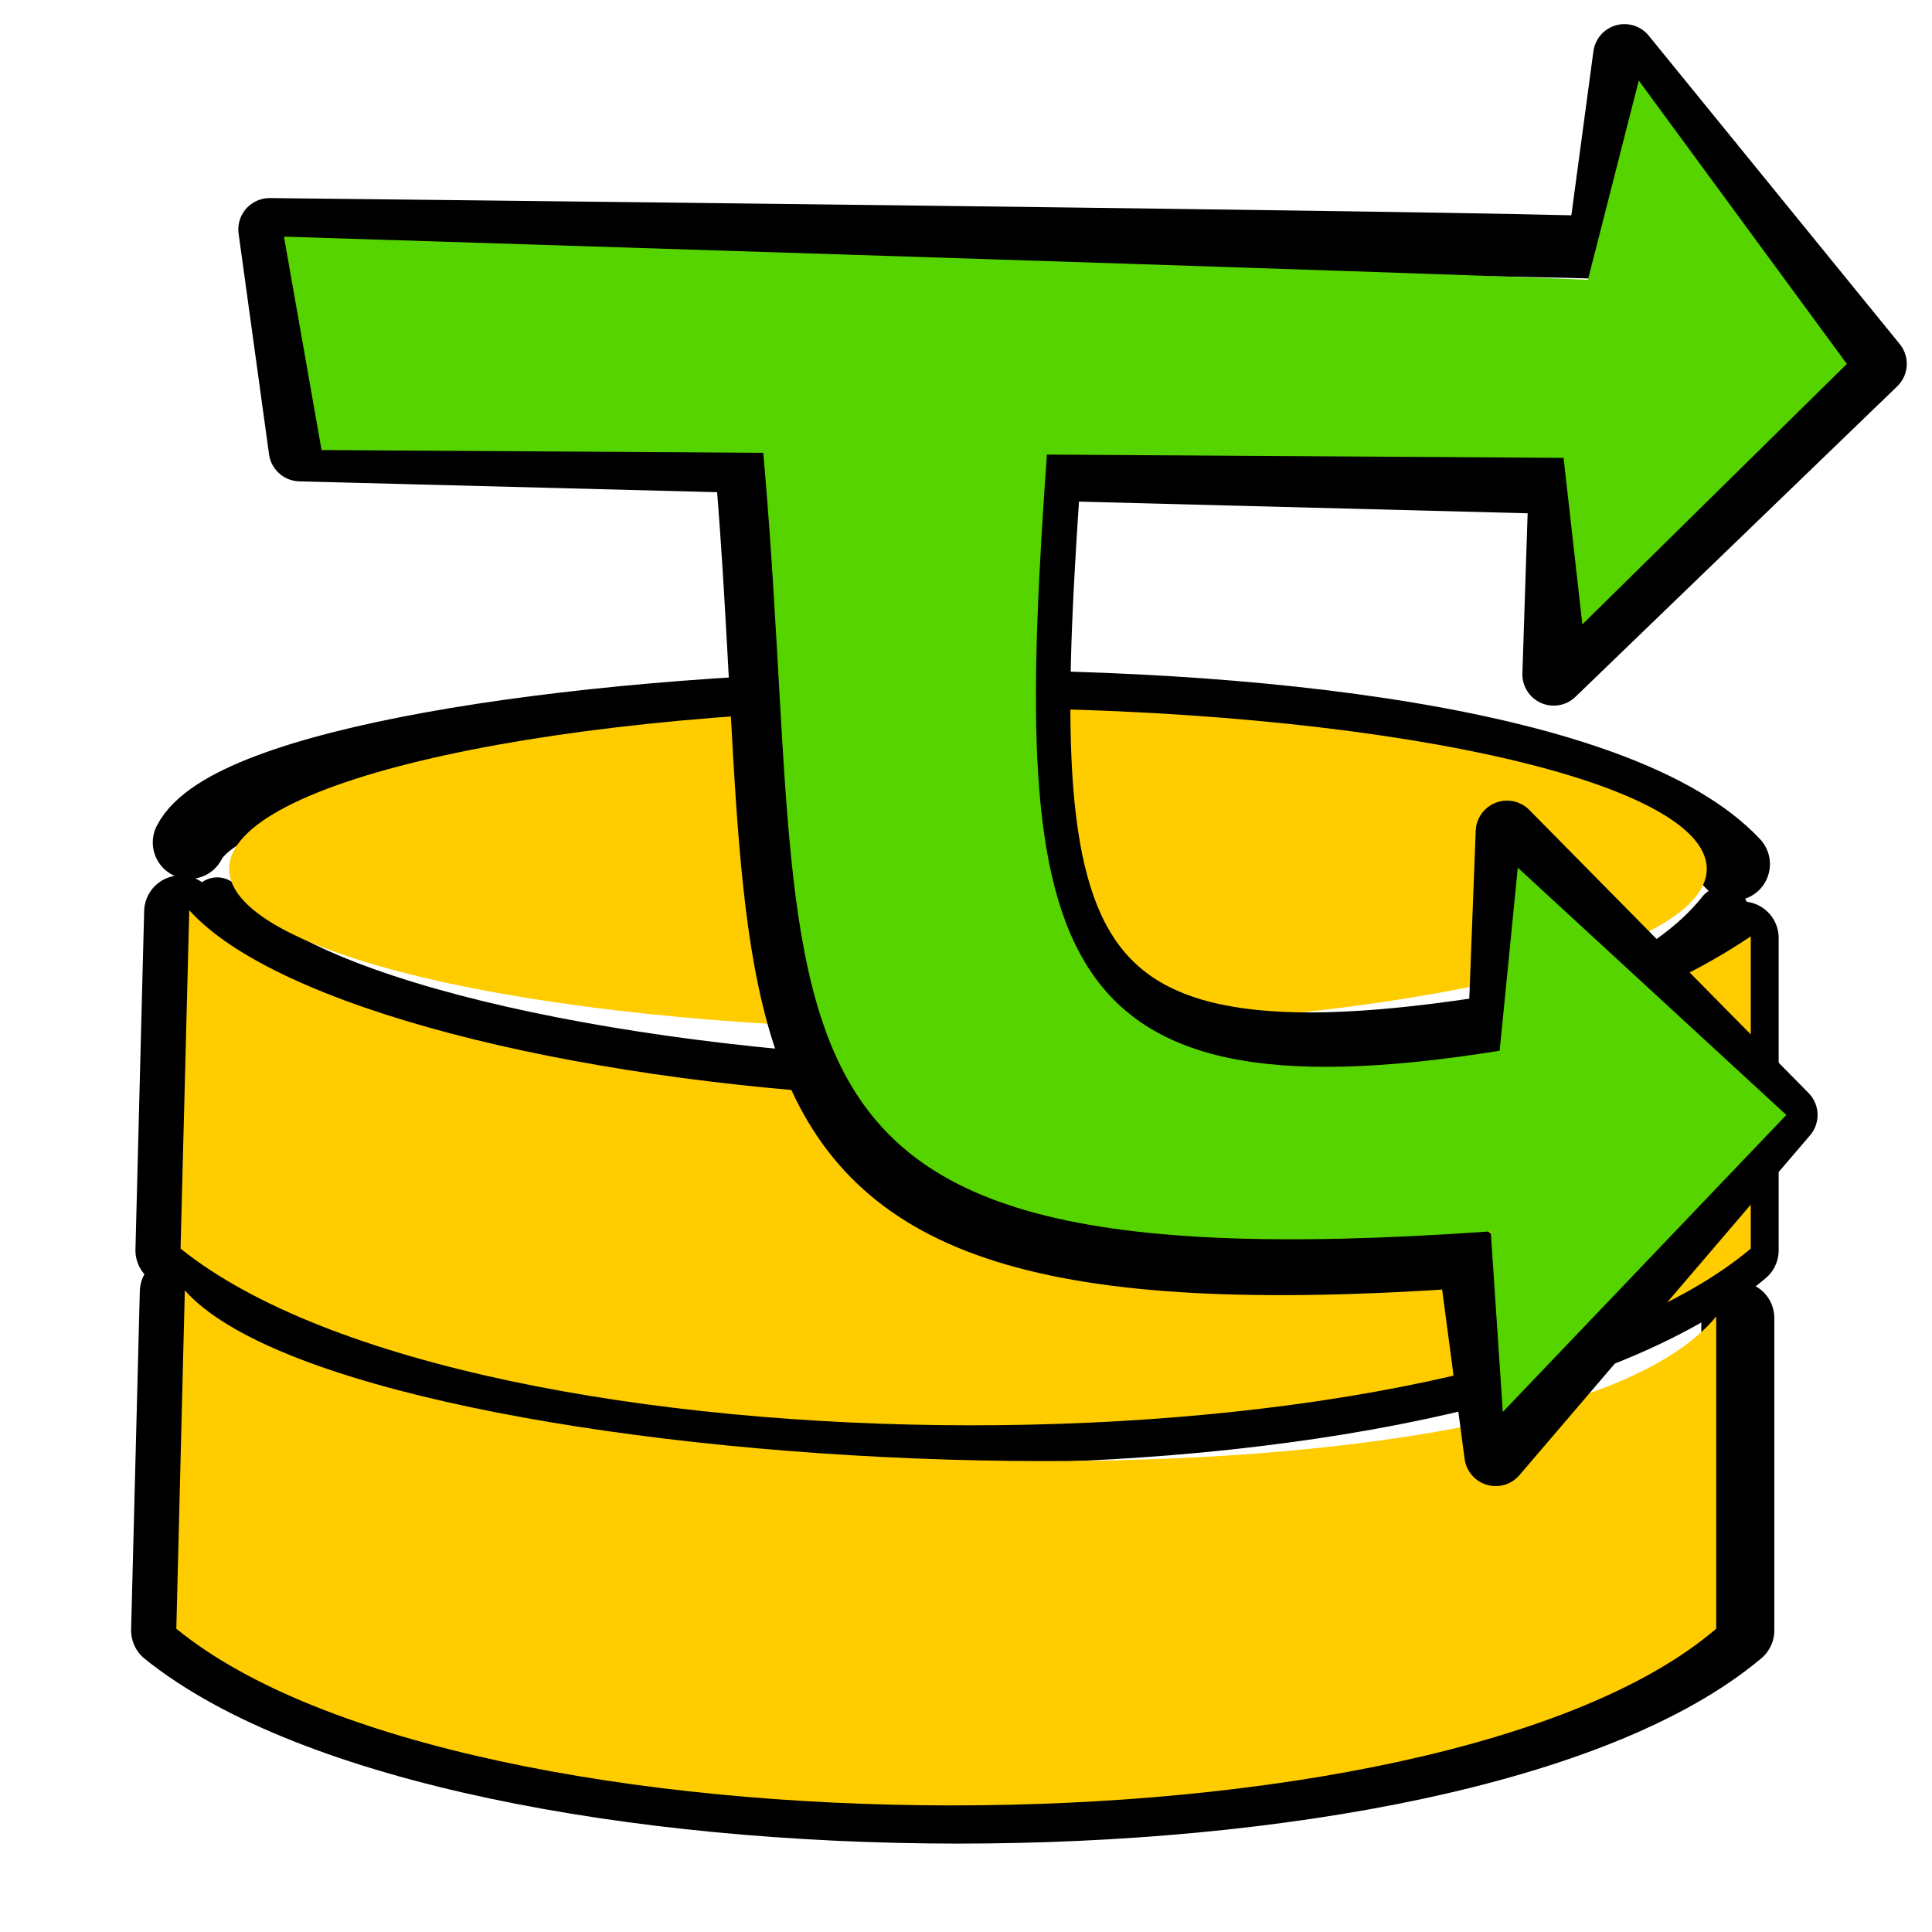
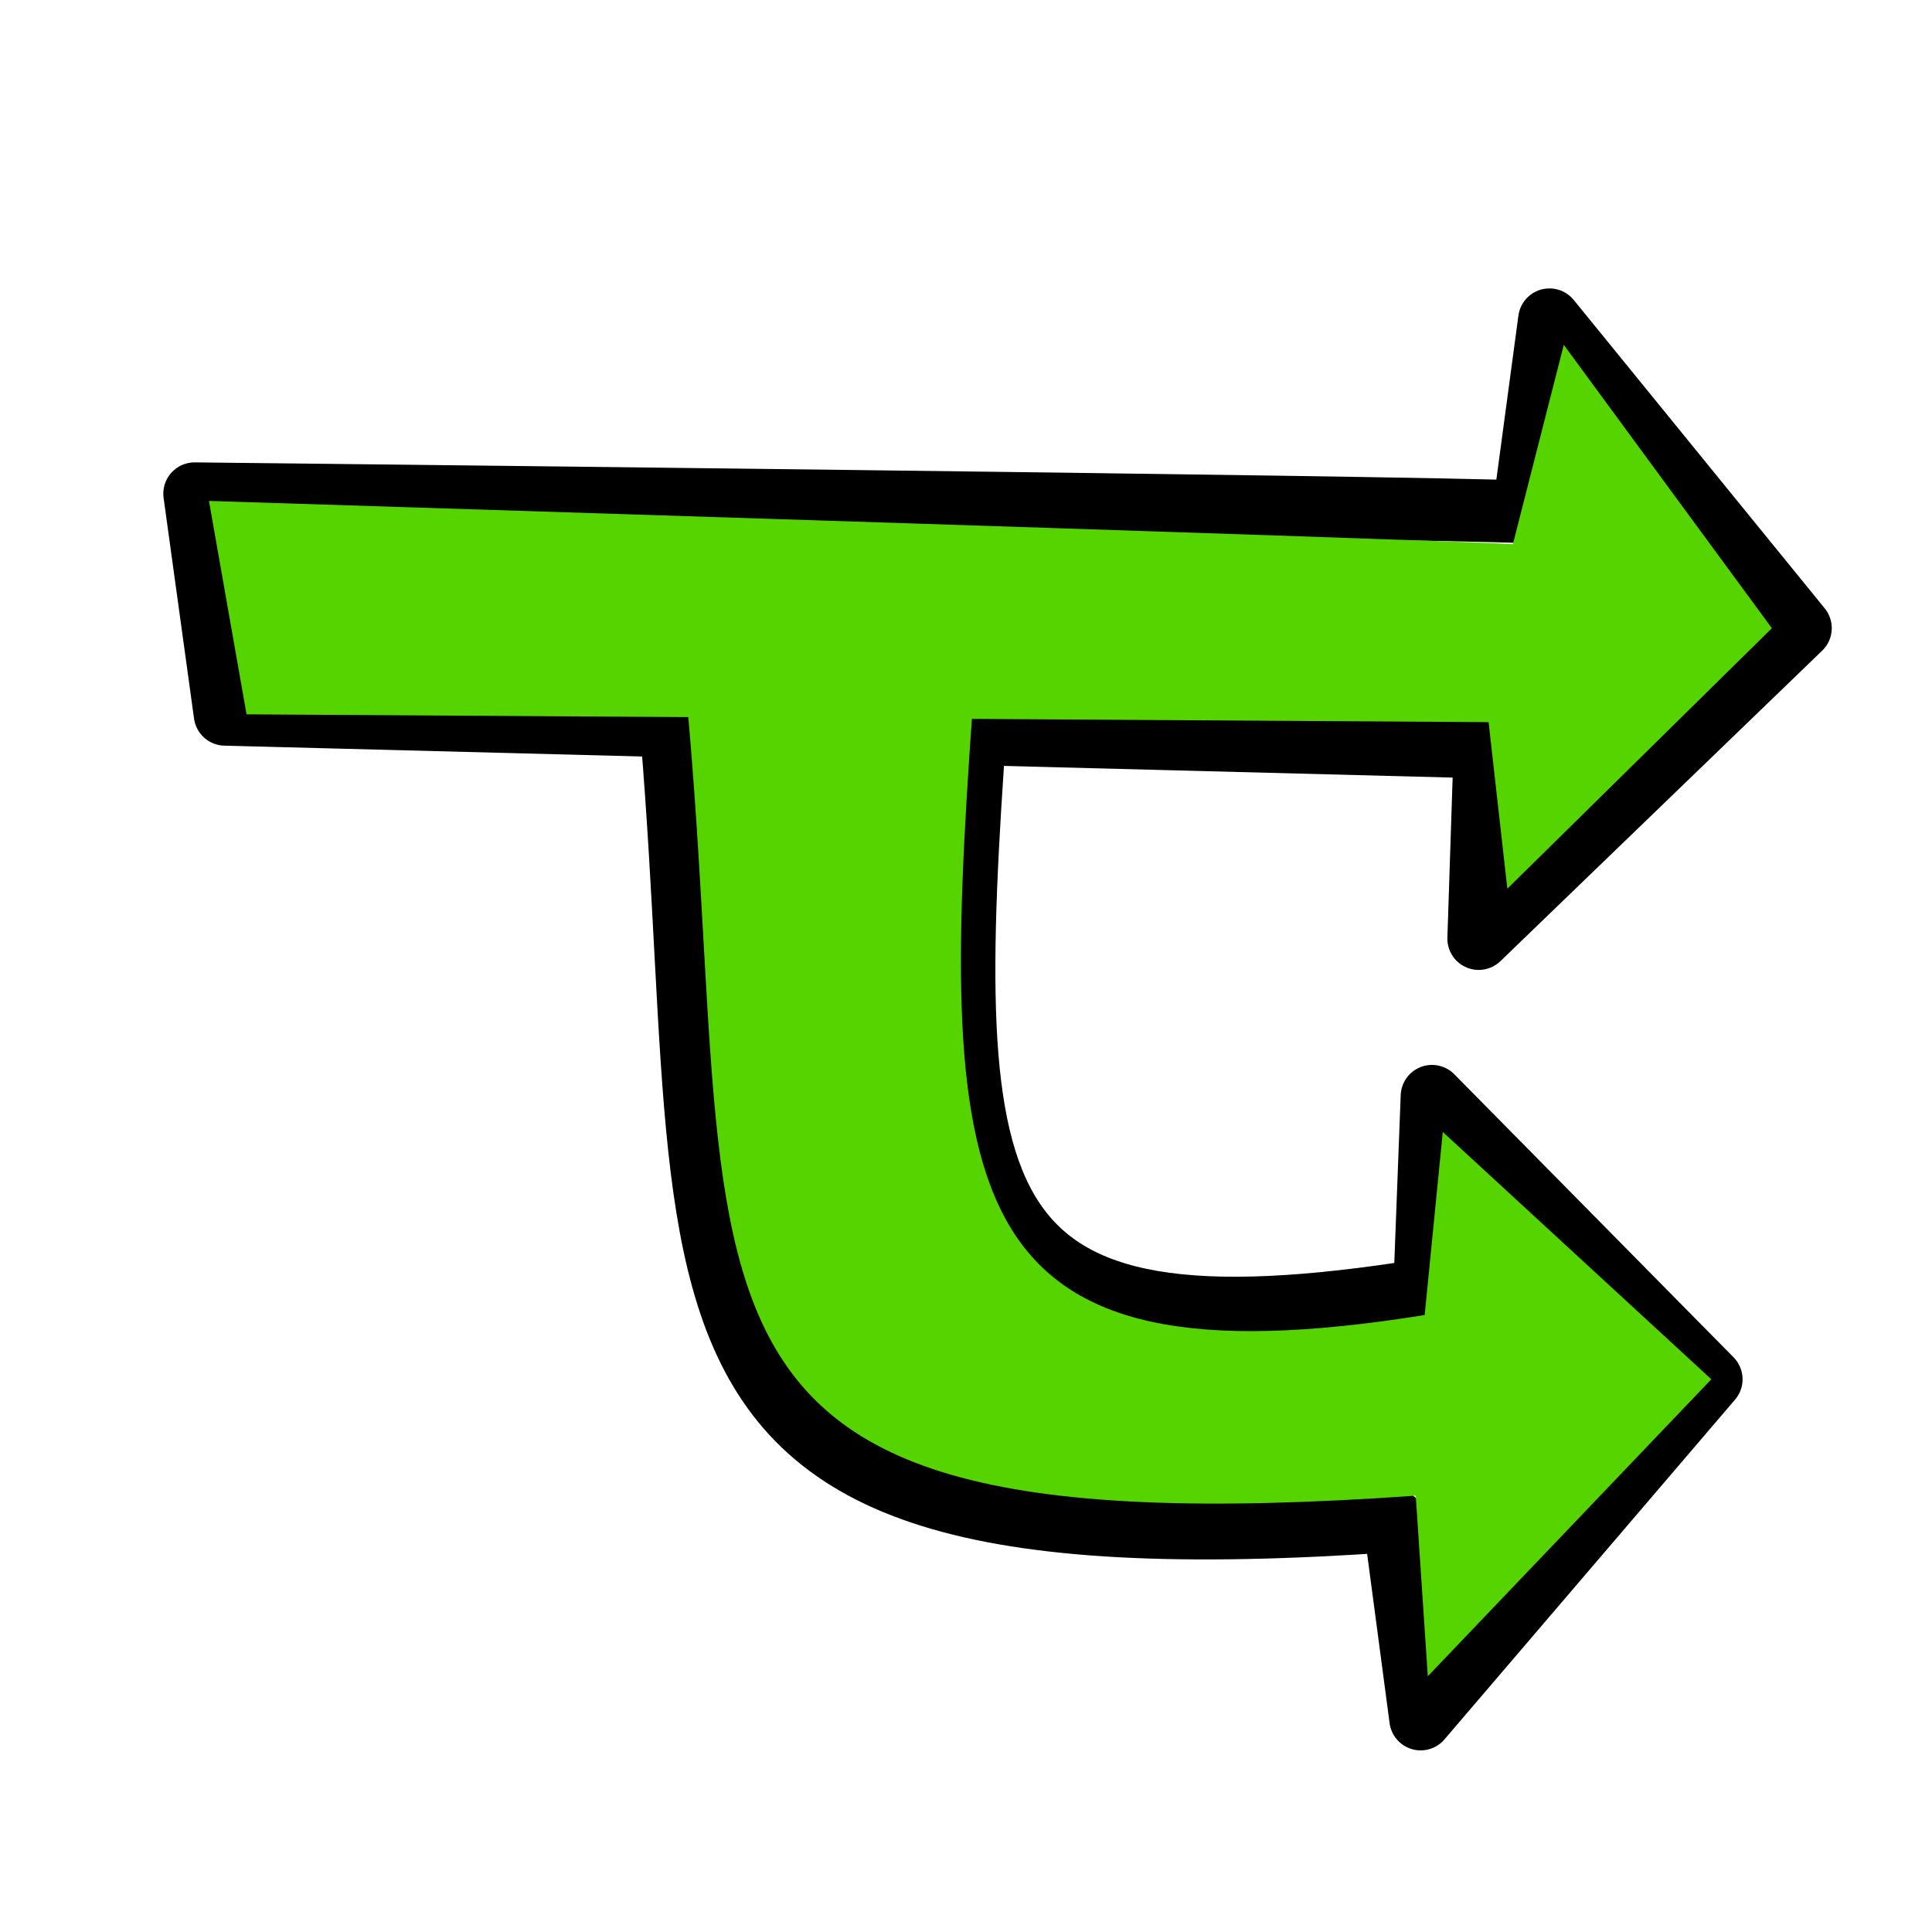
<svg xmlns="http://www.w3.org/2000/svg" xmlns:xlink="http://www.w3.org/1999/xlink" width="24" height="24" id="svg5692" version="1.1">
  <defs id="defs5694">
    <filter y="-0.25" x="-0.25" height="1.5" width="1.5" id="filter4128" color-interpolation-filters="sRGB">
      <feGaussianBlur result="blur" stdDeviation="2" in="SourceAlpha" id="feGaussianBlur4130" />
      <feColorMatrix values="1 0 0 0 0 0 1 0 0 0 0 0 1 0 0 0 0 0 0.351 0 " type="matrix" result="bluralpha" id="feColorMatrix4132" />
      <feOffset result="offsetBlur" dy="7.5" dx="7.5" in="bluralpha" id="feOffset4134" />
      <feMerge id="feMerge4136">
        <feMergeNode in="offsetBlur" id="feMergeNode4138" />
        <feMergeNode in="SourceGraphic" id="feMergeNode4140" />
      </feMerge>
    </filter>
    <filter color-interpolation-filters="sRGB" id="filter4128-5" width="1.5" height="1.5" x="-0.25" y="-0.25">
      <feGaussianBlur id="feGaussianBlur4130-3" in="SourceAlpha" stdDeviation="2" result="blur" />
      <feColorMatrix id="feColorMatrix4132-0" result="bluralpha" type="matrix" values="1 0 0 0 0 0 1 0 0 0 0 0 1 0 0 0 0 0 0.351 0 " />
      <feOffset id="feOffset4134-1" in="bluralpha" dx="7.5" dy="7.5" result="offsetBlur" />
      <feMerge id="feMerge4136-0">
        <feMergeNode id="feMergeNode4138-7" in="offsetBlur" />
        <feMergeNode id="feMergeNode4140-7" in="SourceGraphic" />
      </feMerge>
    </filter>
    <linearGradient xlink:href="#linearGradient3906-7-3" id="linearGradient4011-9" gradientUnits="userSpaceOnUse" gradientTransform="translate(0.6211445,11.88799)" x1="8.385" y1="10.024" x2="20.941" y2="9.758" />
    <linearGradient id="linearGradient3906-7-3">
      <stop id="stop3908-6-3" offset="0" style="stop-color:#2c89a0;stop-opacity:1;" />
      <stop id="stop3910-2-1" offset="1" style="stop-color:#2c89a0;stop-opacity:0;" />
    </linearGradient>
    <linearGradient xlink:href="#linearGradient3906-7-3" id="linearGradient3969-7" gradientUnits="userSpaceOnUse" gradientTransform="translate(0.6211445,11.88799)" x1="8.385" y1="10.024" x2="20.941" y2="9.758" />
    <linearGradient xlink:href="#linearGradient3906-7-5" id="linearGradient4011" gradientUnits="userSpaceOnUse" gradientTransform="translate(0.6211445,11.88799)" x1="8.385" y1="10.024" x2="20.941" y2="9.758" />
    <linearGradient id="linearGradient3906-7-5">
      <stop id="stop3908-6-6" offset="0" style="stop-color:#2c89a0;stop-opacity:1;" />
      <stop id="stop3910-2-4" offset="1" style="stop-color:#2c89a0;stop-opacity:0;" />
    </linearGradient>
    <linearGradient xlink:href="#linearGradient3906-7-5" id="linearGradient3969-5" gradientUnits="userSpaceOnUse" gradientTransform="translate(0.6211445,11.88799)" x1="8.385" y1="10.024" x2="20.941" y2="9.758" />
    <linearGradient xlink:href="#linearGradient3906-7" id="linearGradient3969" gradientUnits="userSpaceOnUse" gradientTransform="translate(0.6211445,11.88799)" x1="8.385" y1="10.024" x2="20.941" y2="9.758" />
    <linearGradient id="linearGradient3906-7">
      <stop id="stop3908-6" offset="0" style="stop-color:#2c89a0;stop-opacity:1;" />
      <stop id="stop3910-2" offset="1" style="stop-color:#2c89a0;stop-opacity:0;" />
    </linearGradient>
    <linearGradient gradientTransform="translate(0.5324098,11.90434)" gradientUnits="userSpaceOnUse" y2="9.758" x2="20.941" y1="10.024" x1="8.385" id="linearGradient3916-6" xlink:href="#linearGradient3906-7" />
    <linearGradient gradientUnits="userSpaceOnUse" y2="13.181" x2="22.52" y1="11.471" x1="6.644" id="linearGradient3952" xlink:href="#linearGradient3906" />
    <linearGradient gradientTransform="translate(0.5324098,3.904339)" gradientUnits="userSpaceOnUse" y2="17.758" x2="20.941" y1="18.024" x1="8.385" id="linearGradient3914" xlink:href="#linearGradient3906" />
    <linearGradient gradientTransform="translate(0.5324098,3.904339)" gradientUnits="userSpaceOnUse" y2="17.758" x2="20.941" y1="18.024" x1="8.385" id="linearGradient3912" xlink:href="#linearGradient3906" />
    <filter y="-0.25" x="-0.25" height="1.5" width="1.5" id="filter4128-5-6" color-interpolation-filters="sRGB">
      <feGaussianBlur result="blur" stdDeviation="2" in="SourceAlpha" id="feGaussianBlur4130-3-6" />
      <feColorMatrix values="1 0 0 0 0 0 1 0 0 0 0 0 1 0 0 0 0 0 0.351 0 " type="matrix" result="bluralpha" id="feColorMatrix4132-0-9" />
      <feOffset result="offsetBlur" dy="7.5" dx="7.5" in="bluralpha" id="feOffset4134-1-7" />
      <feMerge id="feMerge4136-0-6">
        <feMergeNode in="offsetBlur" id="feMergeNode4138-7-5" />
        <feMergeNode in="SourceGraphic" id="feMergeNode4140-7-9" />
      </feMerge>
    </filter>
    <filter color-interpolation-filters="sRGB" id="filter4128-1" width="1.5" height="1.5" x="-0.25" y="-0.25">
      <feGaussianBlur id="feGaussianBlur4130-4" in="SourceAlpha" stdDeviation="2" result="blur" />
      <feColorMatrix id="feColorMatrix4132-3" result="bluralpha" type="matrix" values="1 0 0 0 0 0 1 0 0 0 0 0 1 0 0 0 0 0 0.351 0 " />
      <feOffset id="feOffset4134-6" in="bluralpha" dx="7.5" dy="7.5" result="offsetBlur" />
      <feMerge id="feMerge4136-1">
        <feMergeNode id="feMergeNode4138-1" in="offsetBlur" />
        <feMergeNode id="feMergeNode4140-3" in="SourceGraphic" />
      </feMerge>
    </filter>
    <linearGradient id="linearGradient3906">
      <stop id="stop3908" offset="0" style="stop-color:#2c89a0;stop-opacity:1;" />
      <stop id="stop3910" offset="1" style="stop-color:#2c89a0;stop-opacity:0;" />
    </linearGradient>
    <filter y="-0.25" x="-0.25" height="1.5" width="1.5" id="filter4128-17" color-interpolation-filters="sRGB">
      <feGaussianBlur result="blur" stdDeviation="2" in="SourceAlpha" id="feGaussianBlur4130-5" />
      <feColorMatrix values="1 0 0 0 0 0 1 0 0 0 0 0 1 0 0 0 0 0 0.351 0 " type="matrix" result="bluralpha" id="feColorMatrix4132-34" />
      <feOffset result="offsetBlur" dy="7.5" dx="7.5" in="bluralpha" id="feOffset4134-8" />
      <feMerge id="feMerge4136-6">
        <feMergeNode in="offsetBlur" id="feMergeNode4138-4" />
        <feMergeNode in="SourceGraphic" id="feMergeNode4140-39" />
      </feMerge>
    </filter>
    <filter color-interpolation-filters="sRGB" id="filter4128-5-7" width="1.5" height="1.5" x="-0.25" y="-0.25">
      <feGaussianBlur id="feGaussianBlur4130-3-2" in="SourceAlpha" stdDeviation="2" result="blur" />
      <feColorMatrix id="feColorMatrix4132-0-99" result="bluralpha" type="matrix" values="1 0 0 0 0 0 1 0 0 0 0 0 1 0 0 0 0 0 0.351 0 " />
      <feOffset id="feOffset4134-1-0" in="bluralpha" dx="7.5" dy="7.5" result="offsetBlur" />
      <feMerge id="feMerge4136-0-4">
        <feMergeNode id="feMergeNode4138-7-57" in="offsetBlur" />
        <feMergeNode id="feMergeNode4140-7-5" in="SourceGraphic" />
      </feMerge>
    </filter>
    <filter color-interpolation-filters="sRGB" id="filter4128-1-5" width="1.5" height="1.5" x="-0.25" y="-0.25">
      <feGaussianBlur id="feGaussianBlur4130-4-0" in="SourceAlpha" stdDeviation="2" result="blur" />
      <feColorMatrix id="feColorMatrix4132-3-9" result="bluralpha" type="matrix" values="1 0 0 0 0 0 1 0 0 0 0 0 1 0 0 0 0 0 0.351 0 " />
      <feOffset id="feOffset4134-6-9" in="bluralpha" dx="7.5" dy="7.5" result="offsetBlur" />
      <feMerge id="feMerge4136-1-0">
        <feMergeNode id="feMergeNode4138-1-0" in="offsetBlur" />
        <feMergeNode id="feMergeNode4140-3-2" in="SourceGraphic" />
      </feMerge>
    </filter>
    <filter y="-0.25" x="-0.25" height="1.5" width="1.5" id="filter4128-5-6-6" color-interpolation-filters="sRGB">
      <feGaussianBlur result="blur" stdDeviation="2" in="SourceAlpha" id="feGaussianBlur4130-3-6-6" />
      <feColorMatrix values="1 0 0 0 0 0 1 0 0 0 0 0 1 0 0 0 0 0 0.351 0 " type="matrix" result="bluralpha" id="feColorMatrix4132-0-9-6" />
      <feOffset result="offsetBlur" dy="7.5" dx="7.5" in="bluralpha" id="feOffset4134-1-7-7" />
      <feMerge id="feMerge4136-0-6-2">
        <feMergeNode in="offsetBlur" id="feMergeNode4138-7-5-7" />
        <feMergeNode in="SourceGraphic" id="feMergeNode4140-7-9-7" />
      </feMerge>
    </filter>
  </defs>
  <g id="layer2" style="display:inline" transform="translate(0,-8)">
-     <g style="fill:none;stroke:#415a75;stroke-miterlimit:4;stroke-opacity:1;filter:url(#filter4128)" id="orginal" transform="matrix(0.05336966,0,0,0.05336966,-25.39474,1.101341)" />
-     <g id="orginal-6" style="fill-rule:nonzero;stroke:#415a75;stroke-miterlimit:4;stroke-opacity:1" transform="matrix(0.04360941,0,0,0.04360941,-23.97575,6.501787)" />
+     <g style="fill:none;stroke:#415a75;stroke-miterlimit:4;stroke-opacity:1;filter:url(#filter4128)" id="orginal" transform="matrix(0.05336966,0,0,0.05336966,-26.32645,4.384535)" />
+     <g id="orginal-6" style="fill-rule:nonzero;stroke:#415a75;stroke-miterlimit:4;stroke-opacity:1" transform="matrix(0.04360941,0,0,0.04360941,-24.90747,9.784981)" />
    <path id="path2484" style="fill-rule:nonzero;stroke:#415a75;stroke-width:0.131;stroke-linecap:round;stroke-linejoin:round;stroke-miterlimit:4;stroke-opacity:1" d="" />
-     <g style="fill:none;stroke:#415a75;stroke-miterlimit:4;stroke-opacity:1;filter:url(#filter4128-5)" id="orginal-61" transform="matrix(0.05336966,0,0,0.05336966,-59.98297,5.760165)" />
-     <g id="orginal-6-9" style="fill-rule:nonzero;stroke:#415a75;stroke-miterlimit:4;stroke-opacity:1" transform="matrix(0.04360941,0,0,0.04360941,-58.56399,11.16061)" />
+     <g style="fill:none;stroke:#415a75;stroke-miterlimit:4;stroke-opacity:1;filter:url(#filter4128-5)" id="orginal-61" transform="matrix(0.05336966,0,0,0.05336966,-60.91469,9.043359)" />
+     <g id="orginal-6-9" style="fill-rule:nonzero;stroke:#415a75;stroke-miterlimit:4;stroke-opacity:1" transform="matrix(0.04360941,0,0,0.04360941,-59.4957,14.4438)" />
    <path id="path2484-6" style="fill-rule:nonzero;stroke:#415a75;stroke-width:0.131;stroke-linecap:round;stroke-linejoin:round;stroke-miterlimit:4;stroke-opacity:1" d="" />
-     <g style="fill:none;stroke:#415a75;stroke-miterlimit:4;stroke-opacity:1;display:inline;filter:url(#filter4128-17)" id="orginal-7" transform="matrix(0.05336966,0,0,0.05336966,1.34542,-6.553121)" />
-     <g id="orginal-6-2" style="fill-rule:nonzero;stroke:#415a75;stroke-miterlimit:4;stroke-opacity:1;display:inline" transform="matrix(0.04360941,0,0,0.04360941,2.764407,-1.152675)" />
+     <g style="fill:none;stroke:#415a75;stroke-miterlimit:4;stroke-opacity:1;display:inline;filter:url(#filter4128-17)" id="orginal-7" transform="matrix(0.05336966,0,0,0.05336966,0.4137029,-3.269928)" />
+     <g id="orginal-6-2" style="fill-rule:nonzero;stroke:#415a75;stroke-miterlimit:4;stroke-opacity:1;display:inline" transform="matrix(0.04360941,0,0,0.04360941,1.83269,2.130518)" />
    <path id="path2484-1" style="fill-rule:nonzero;stroke:#415a75;stroke-width:0.131;stroke-linecap:round;stroke-linejoin:round;stroke-miterlimit:4;stroke-opacity:1;display:inline" d="" />
-     <g style="fill:none;stroke:#415a75;stroke-miterlimit:4;stroke-opacity:1;display:inline;filter:url(#filter4128-5-7)" id="orginal-61-7" transform="matrix(0.05336966,0,0,0.05336966,-33.24282,-1.894298)" />
-     <g id="orginal-6-9-0" style="fill-rule:nonzero;stroke:#415a75;stroke-miterlimit:4;stroke-opacity:1;display:inline" transform="matrix(0.04360941,0,0,0.04360941,-31.82383,3.506148)" />
+     <g style="fill:none;stroke:#415a75;stroke-miterlimit:4;stroke-opacity:1;display:inline;filter:url(#filter4128-5-7)" id="orginal-61-7" transform="matrix(0.05336966,0,0,0.05336966,-34.17453,1.388896)" />
+     <g id="orginal-6-9-0" style="fill-rule:nonzero;stroke:#415a75;stroke-miterlimit:4;stroke-opacity:1;display:inline" transform="matrix(0.04360941,0,0,0.04360941,-32.75555,6.789342)" />
    <path id="path2484-6-7" style="fill-rule:nonzero;stroke:#415a75;stroke-width:0.131;stroke-linecap:round;stroke-linejoin:round;stroke-miterlimit:4;stroke-opacity:1;display:inline" d="" />
-     <g style="fill:none;stroke:#415a75;stroke-miterlimit:4;stroke-opacity:1;display:inline;filter:url(#filter4128-1-5)" id="orginal-2-0" transform="matrix(0.06061604,0,0,0.06061604,-3.687018,-10.04822)" />
-     <g id="orginal-6-1-0" style="fill-rule:nonzero;stroke:#415a75;stroke-miterlimit:4;stroke-opacity:1;display:inline" transform="matrix(0.04953057,0,0,0.04953057,-2.075365,-3.914515)" />
+     <g style="fill:none;stroke:#415a75;stroke-miterlimit:4;stroke-opacity:1;display:inline;filter:url(#filter4128-1-5)" id="orginal-2-0" transform="matrix(0.06061604,0,0,0.06061604,-4.618735,-6.765024)" />
+     <g id="orginal-6-1-0" style="fill-rule:nonzero;stroke:#415a75;stroke-miterlimit:4;stroke-opacity:1;display:inline" transform="matrix(0.04953057,0,0,0.04953057,-3.007082,-0.6313211)" />
    <path id="path2484-3-4" style="fill-rule:nonzero;stroke:#415a75;stroke-width:0.149;stroke-linecap:round;stroke-linejoin:round;stroke-miterlimit:4;stroke-opacity:1;display:inline" d="" />
-     <g style="fill:none;stroke:#415a75;stroke-miterlimit:4;stroke-opacity:1;display:inline;filter:url(#filter4128-5-6-6)" id="orginal-61-8-4" transform="matrix(0.06061604,0,0,0.06061604,-42.97155,-4.756833)" />
-     <g id="orginal-6-9-7-1" style="fill-rule:nonzero;stroke:#415a75;stroke-miterlimit:4;stroke-opacity:1;display:inline" transform="matrix(0.04953057,0,0,0.04953057,-41.3599,1.37687)" />
+     <g style="fill:none;stroke:#415a75;stroke-miterlimit:4;stroke-opacity:1;display:inline;filter:url(#filter4128-5-6-6)" id="orginal-61-8-4" transform="matrix(0.06061604,0,0,0.06061604,-43.90326,-1.473639)" />
+     <g id="orginal-6-9-7-1" style="fill-rule:nonzero;stroke:#415a75;stroke-miterlimit:4;stroke-opacity:1;display:inline" transform="matrix(0.04953057,0,0,0.04953057,-42.29161,4.660064)" />
    <path id="path2484-6-1-3" style="fill-rule:nonzero;stroke:#415a75;stroke-width:0.149;stroke-linecap:round;stroke-linejoin:round;stroke-miterlimit:4;stroke-opacity:1;display:inline" d="" />
-     <g id="g4638" transform="translate(-27.35371,15.9364)">
-       <path id="path3861-4" d="m 29.705,2.529 c 0.97,-1.886 16.407,-2.69 19.182,0.269" style="fill:none;stroke:#000000;stroke-width:0.907;stroke-linecap:round;stroke-linejoin:round;stroke-miterlimit:4;stroke-opacity:1;stroke-dasharray:none;display:inline" />
-       <path id="path3861-6-6" d="m 30.052,3.289 c 1.606,2.421 15.961,3.577 18.705,0.116" style="fill:none;stroke:#000000;stroke-width:0.653;stroke-linecap:round;stroke-linejoin:round;stroke-miterlimit:4;stroke-opacity:1;stroke-dasharray:none;display:inline" />
-       <g transform="matrix(1.214467,0,0,1.214467,24.20932,-13.59521)" id="g3990-03" style="display:inline">
-         <path style="fill:none;stroke:#000000;stroke-width:0.747;stroke-linecap:round;stroke-linejoin:round;stroke-miterlimit:4;stroke-opacity:1;stroke-dasharray:none" d="m 4.437,13.987 -0.089,3.461 c 2.985,2.399 13.181,2.421 16.061,0 l 0,-3.194" id="path3859-3" />
-         <path style="fill:#ffcc00;fill-opacity:1;stroke:none;display:inline" d="m 4.525,13.97 -0.089,3.461 c 2.985,2.399 13.181,2.421 16.061,0 l 0,-3.194 C 16.42,16.992 6.3,15.939 4.525,13.97 z" id="path3859-6-6" />
-       </g>
-       <path transform="matrix(1.214467,0,0,1.126078,24.20932,-3.534624)" d="m 20.047,5.676 c 0,0.98 -3.384,1.775 -7.557,1.775 -4.174,0 -7.557,-0.795 -7.557,-1.775 0,-0.98 3.384,-1.775 7.557,-1.775 4.174,0 7.557,0.795 7.557,1.775 z" id="path3988-3" style="fill:#ffcc00;fill-opacity:1;stroke:none;display:inline" />
-       <g id="g3990-5-4" style="display:inline" transform="matrix(1.214467,0,0,1.214467,24.15543,-8.873379)">
-         <path style="fill:none;stroke:#000000;stroke-width:0.747;stroke-linecap:round;stroke-linejoin:round;stroke-miterlimit:4;stroke-opacity:1;stroke-dasharray:none" d="m 4.437,13.987 -0.089,3.461 c 2.985,2.399 13.181,2.421 16.061,0 l 0,-3.194" id="path3859-9-5" />
-         <path style="fill:#ffcc00;fill-opacity:1;stroke:none;display:inline" d="m 4.524,13.97 -0.087,3.461 c 2.928,2.399 12.927,2.421 15.751,0 l 0,-3.194 C 18.317,16.527 6.264,15.939 4.524,13.97 z" id="path3859-6-8-6" />
-       </g>
-     </g>
-     <g id="g3146" transform="matrix(1,0,0,-1,0.6655123,39.64061)">
+     <g id="g3146" transform="matrix(1,0,0,-1,-0.2662049,42.92381)">
      <path style="fill:none;stroke:#000000;stroke-width:0.778;stroke-linecap:round;stroke-linejoin:round;display:inline" d="M 8.348,28.21 C 9.604,19.118 6.94,15.281 17.587,16.033 l 0.327,-2.464 3.61,4.221 -3.469,3.516 -0.092,-2.407 c -5.808,-0.932 -6.014,0.964 -5.574,7.098 z" id="path4513-2" />
      <path style="fill:none;stroke:#000000;stroke-width:0.778;stroke-linecap:round;stroke-linejoin:round" d="M 3.062,26.05 18.713,25.643 18.635,23.264 22.632,27.121 19.514,30.952 19.193,28.565 C 18.088,28.625 2.684,28.791 2.684,28.791 z" id="path4513" />
      <path id="path3140" d="m 3.329,26.05 15.429,-0.097 0.233,-2.069 3.286,3.236 -2.585,3.52 -0.632,-2.476 c -1.104,0.061 -16.198,0.537 -16.198,0.537 z" style="fill:#55d400;fill-opacity:1;stroke:none" />
      <path id="path3142" d="M 9.457,28.387 C 6.498,14.726 8.67,16.302 17.764,15.945 l 0.15,-2.376 3.61,4.221 -3.469,3.516 -0.092,-2.407 c -1.105,-0.045 -6.724,1.452 -5.574,7.098 z" style="fill:none;stroke:none;display:inline" />
      <path id="path3144" d="M 8.57,28.21 C 9.826,19.118 7.206,15.592 17.853,16.344 l 0.15,-2.243 3.522,3.689 -3.336,3.072 -0.225,-2.274 c -5.808,-0.932 -6.058,1.363 -5.618,7.497 z" style="fill:#55d400;fill-opacity:1;stroke:none;display:inline" />
    </g>
  </g>
</svg>
